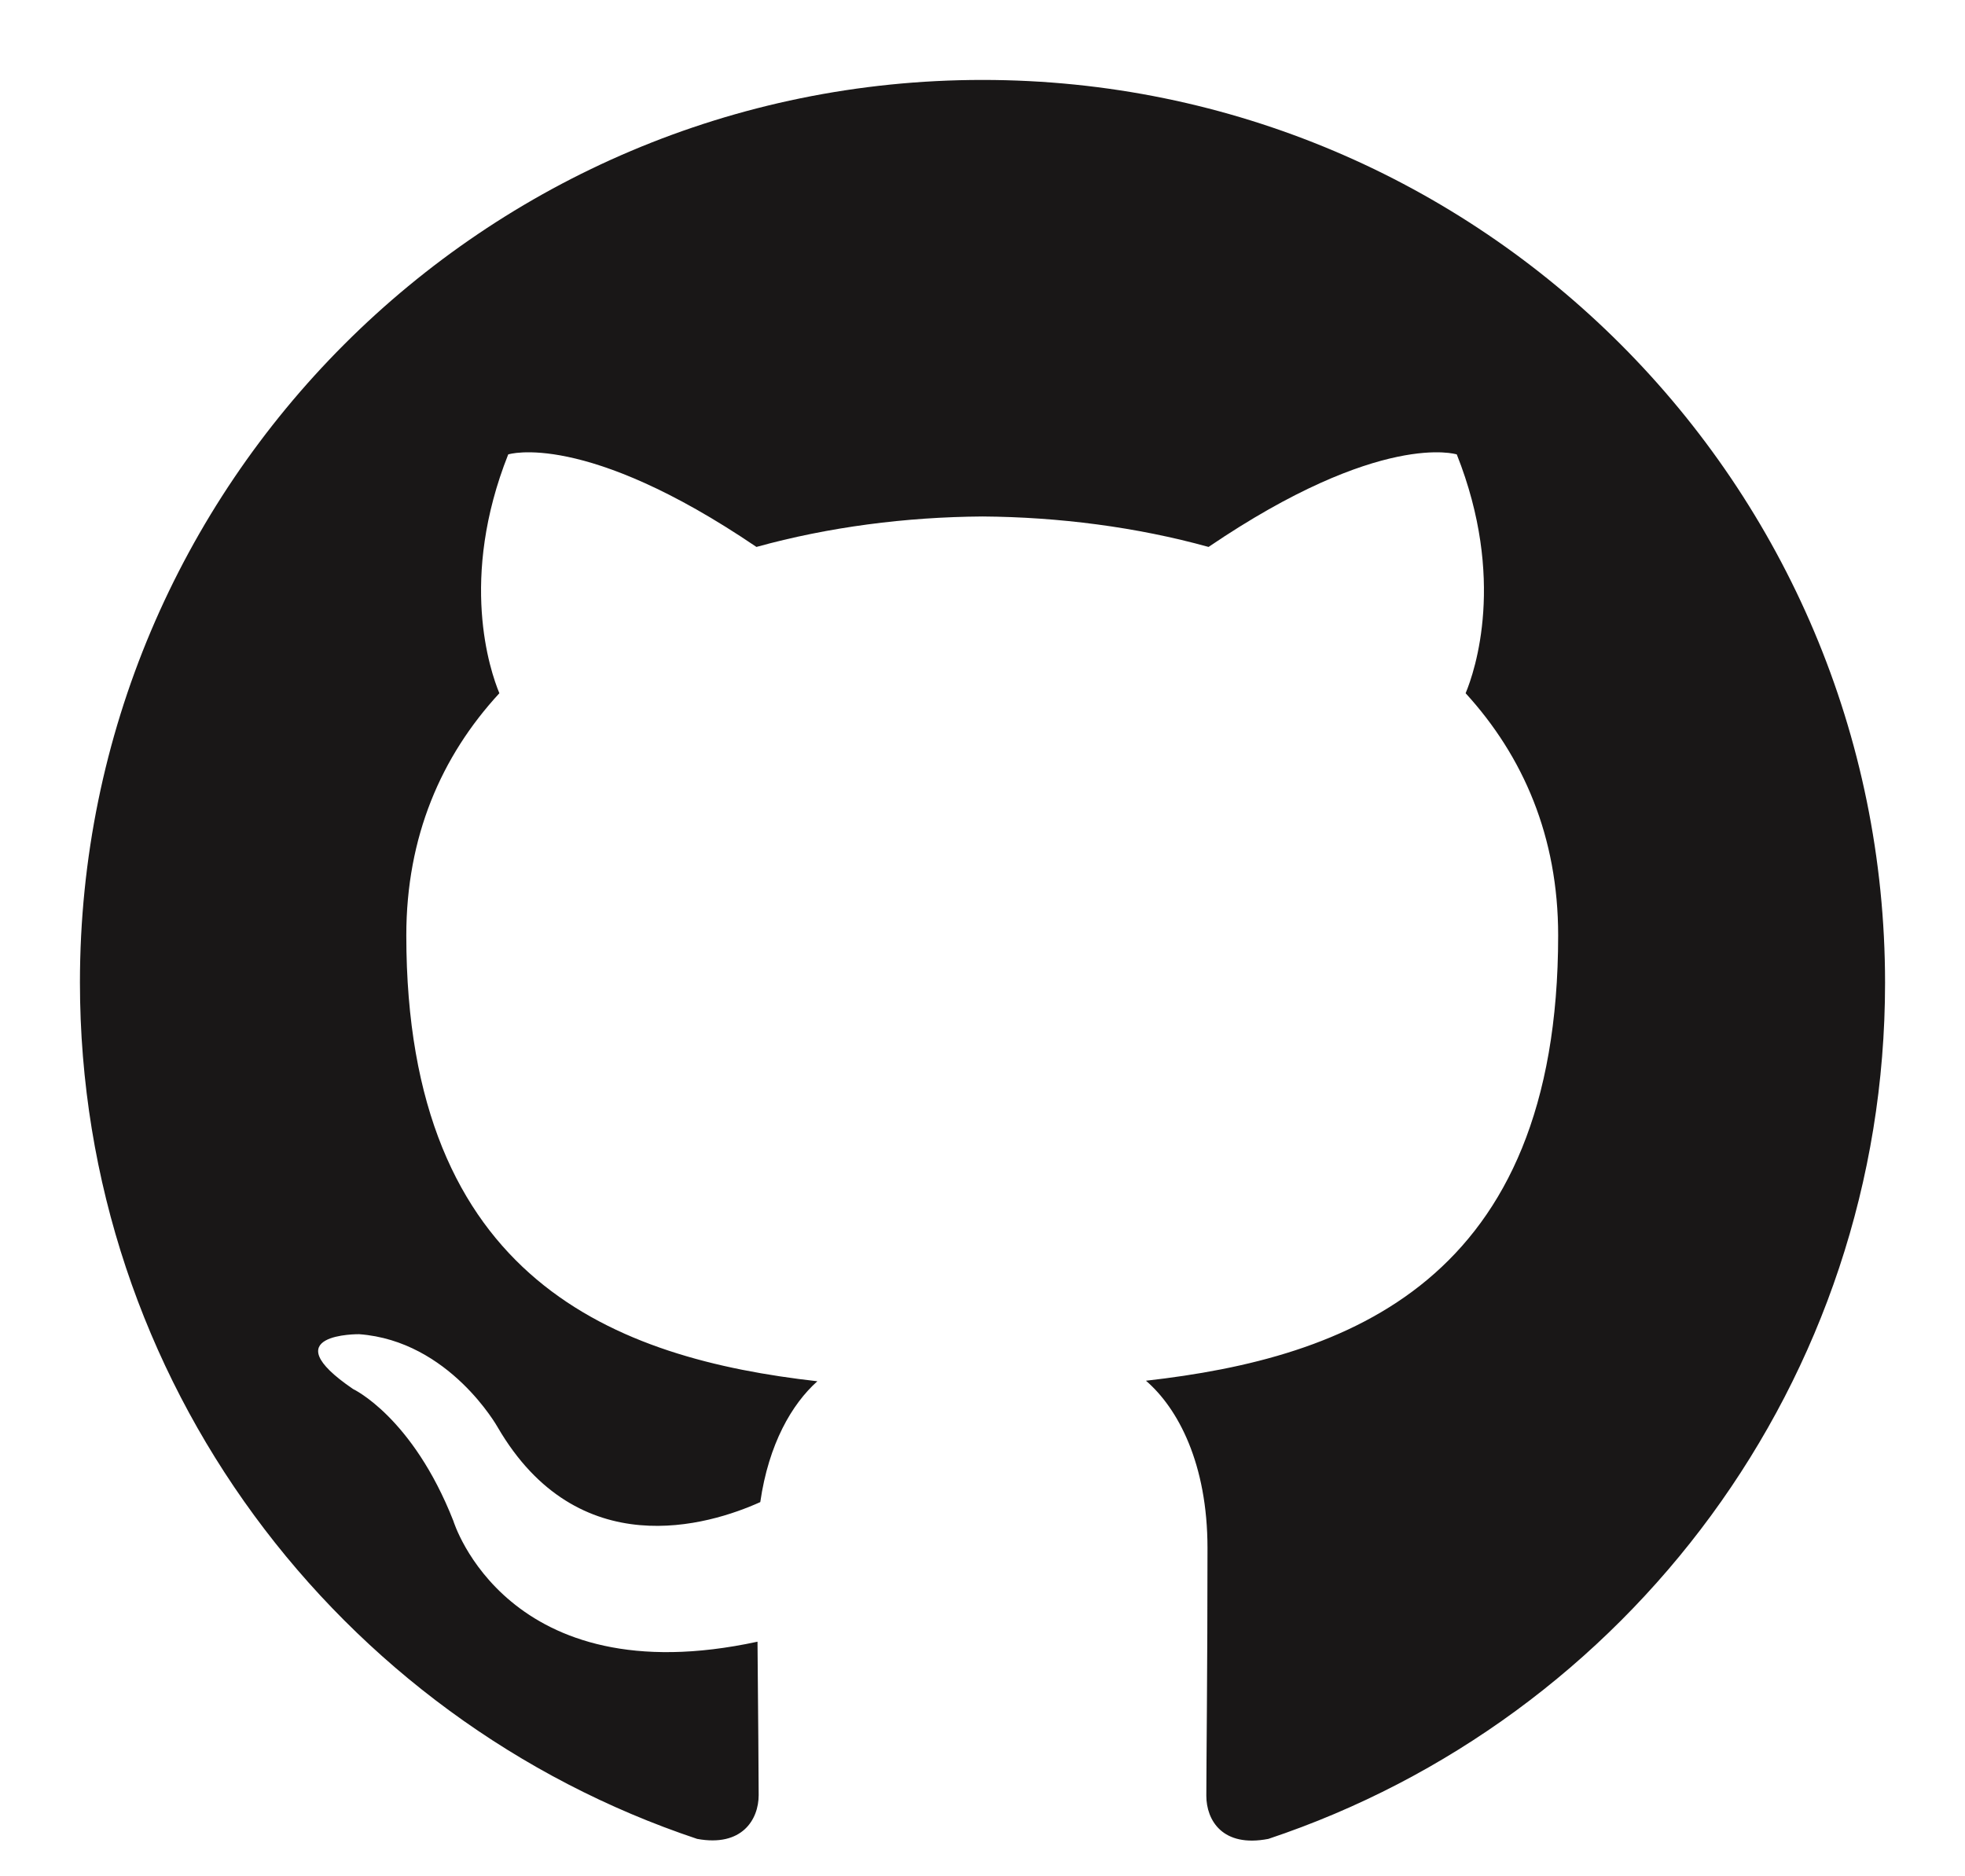
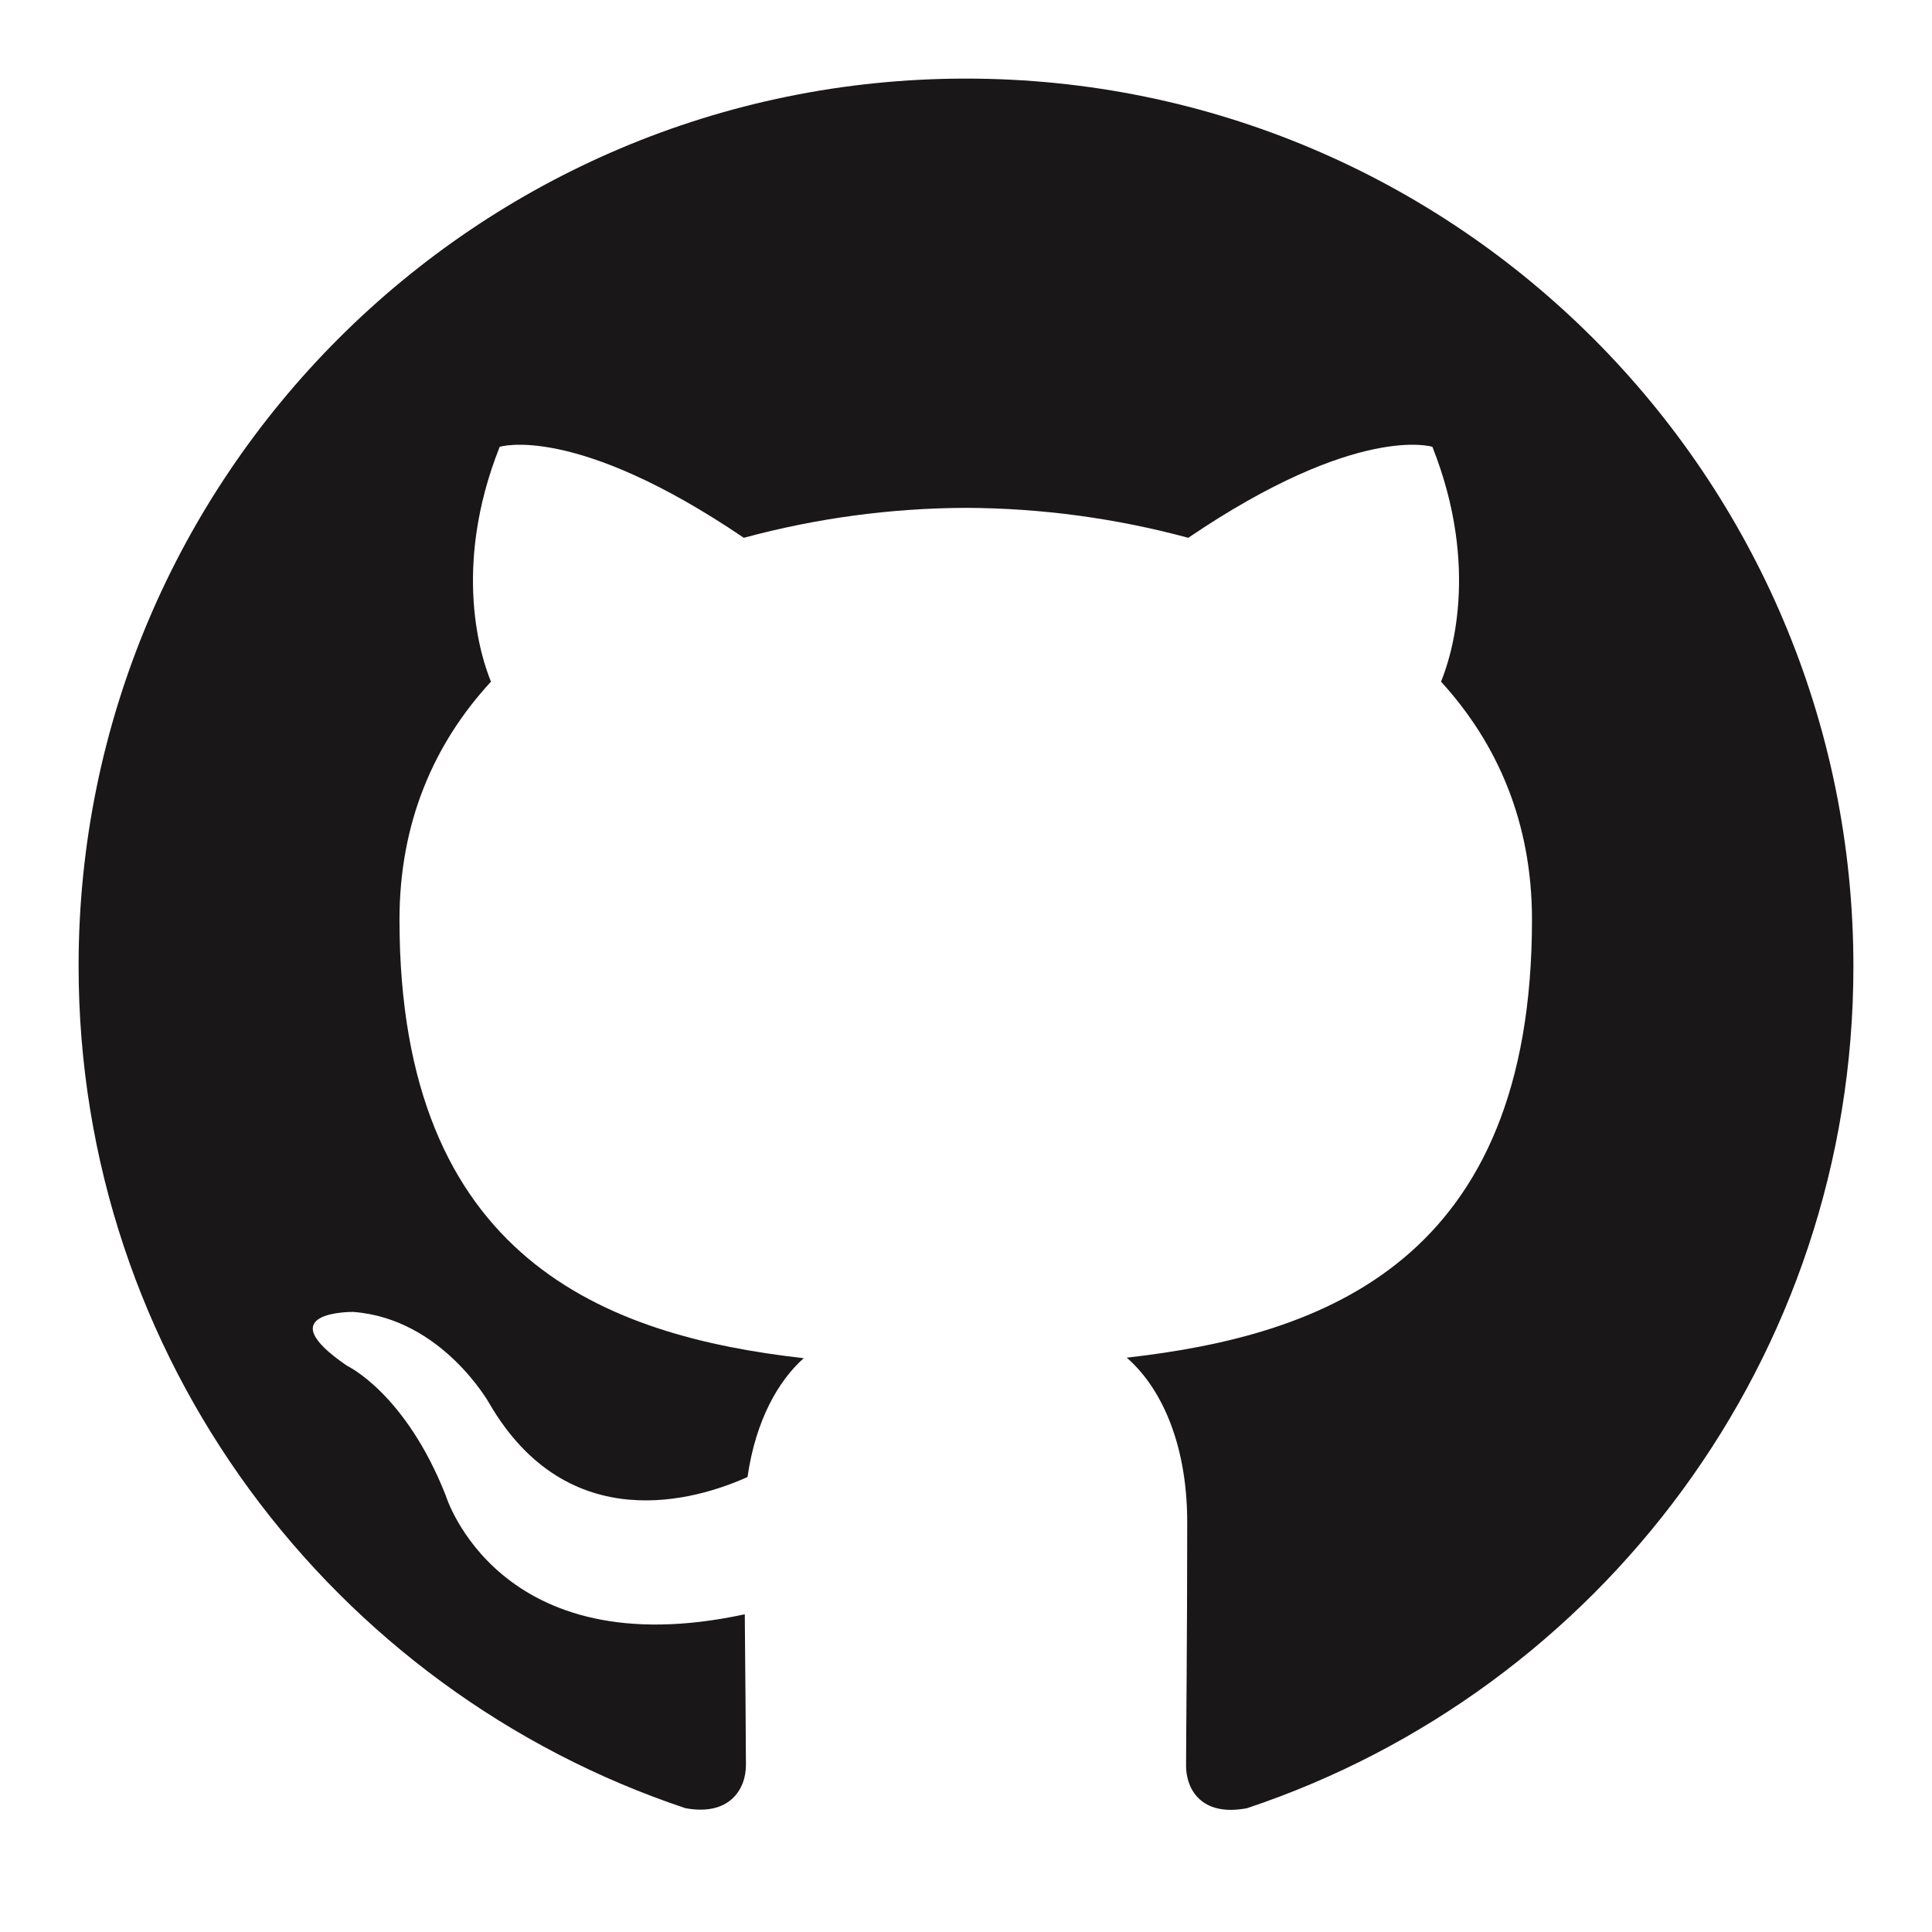
- <svg xmlns="http://www.w3.org/2000/svg" width="22" height="21" viewBox="0 0 22 21" fill="none">
-   <path fill-rule="evenodd" clip-rule="evenodd" d="M11 0.895C5.417 0.895 0.895 5.423 0.895 11C0.895 15.466 3.792 19.25 7.805 20.59C8.308 20.683 8.494 20.373 8.494 20.1C8.494 19.858 8.488 19.226 8.481 18.382C5.671 18.99 5.076 17.03 5.076 17.03C4.617 15.863 3.953 15.553 3.953 15.553C3.035 14.927 4.021 14.939 4.021 14.939C5.032 15.014 5.572 15.981 5.572 15.981C6.472 17.526 7.936 17.079 8.512 16.819C8.606 16.167 8.866 15.721 9.151 15.466C6.906 15.212 4.549 14.344 4.549 10.473C4.549 9.369 4.939 8.469 5.591 7.762C5.485 7.508 5.138 6.478 5.69 5.088C5.69 5.088 6.54 4.815 8.469 6.124C9.276 5.901 10.138 5.789 11 5.783C11.856 5.789 12.725 5.901 13.531 6.124C15.46 4.815 16.31 5.088 16.31 5.088C16.862 6.478 16.515 7.508 16.409 7.762C17.055 8.469 17.445 9.369 17.445 10.473C17.445 14.356 15.082 15.206 12.83 15.46C13.19 15.77 13.519 16.391 13.519 17.334C13.519 18.686 13.506 19.771 13.506 20.107C13.506 20.38 13.686 20.69 14.201 20.59C18.215 19.25 21.105 15.466 21.105 11.006C21.105 5.423 16.583 0.895 11 0.895Z" fill="#191717" />
+ <svg xmlns="http://www.w3.org/2000/svg" fill="none" viewBox="0 0 22 22">
+   <defs />
+   <path fill="#191717" fill-rule="evenodd" d="M11 .895C5.417.895.895 5.423.895 11c0 4.466 2.897 8.25 6.91 9.59.503.093.689-.217.689-.49 0-.242-.006-.874-.013-1.718-2.81.608-3.405-1.352-3.405-1.352-.46-1.167-1.123-1.477-1.123-1.477-.918-.626.068-.614.068-.614 1.011.075 1.551 1.042 1.551 1.042.9 1.545 2.364 1.098 2.94.838.094-.652.354-1.098.64-1.353-2.246-.254-4.603-1.122-4.603-4.993 0-1.104.39-2.004 1.042-2.711-.106-.254-.453-1.284.099-2.674 0 0 .85-.273 2.78 1.036A9.806 9.806 0 0111 5.783a9.842 9.842 0 012.531.341c1.93-1.309 2.78-1.036 2.78-1.036.551 1.39.204 2.42.098 2.674.646.707 1.036 1.607 1.036 2.71 0 3.884-2.363 4.734-4.615 4.988.36.31.689.93.689 1.874 0 1.352-.013 2.438-.013 2.773 0 .273.18.583.695.483 4.014-1.34 6.904-5.124 6.904-9.584C21.105 5.423 16.583.895 11 .895z" clip-rule="evenodd" />
</svg>
